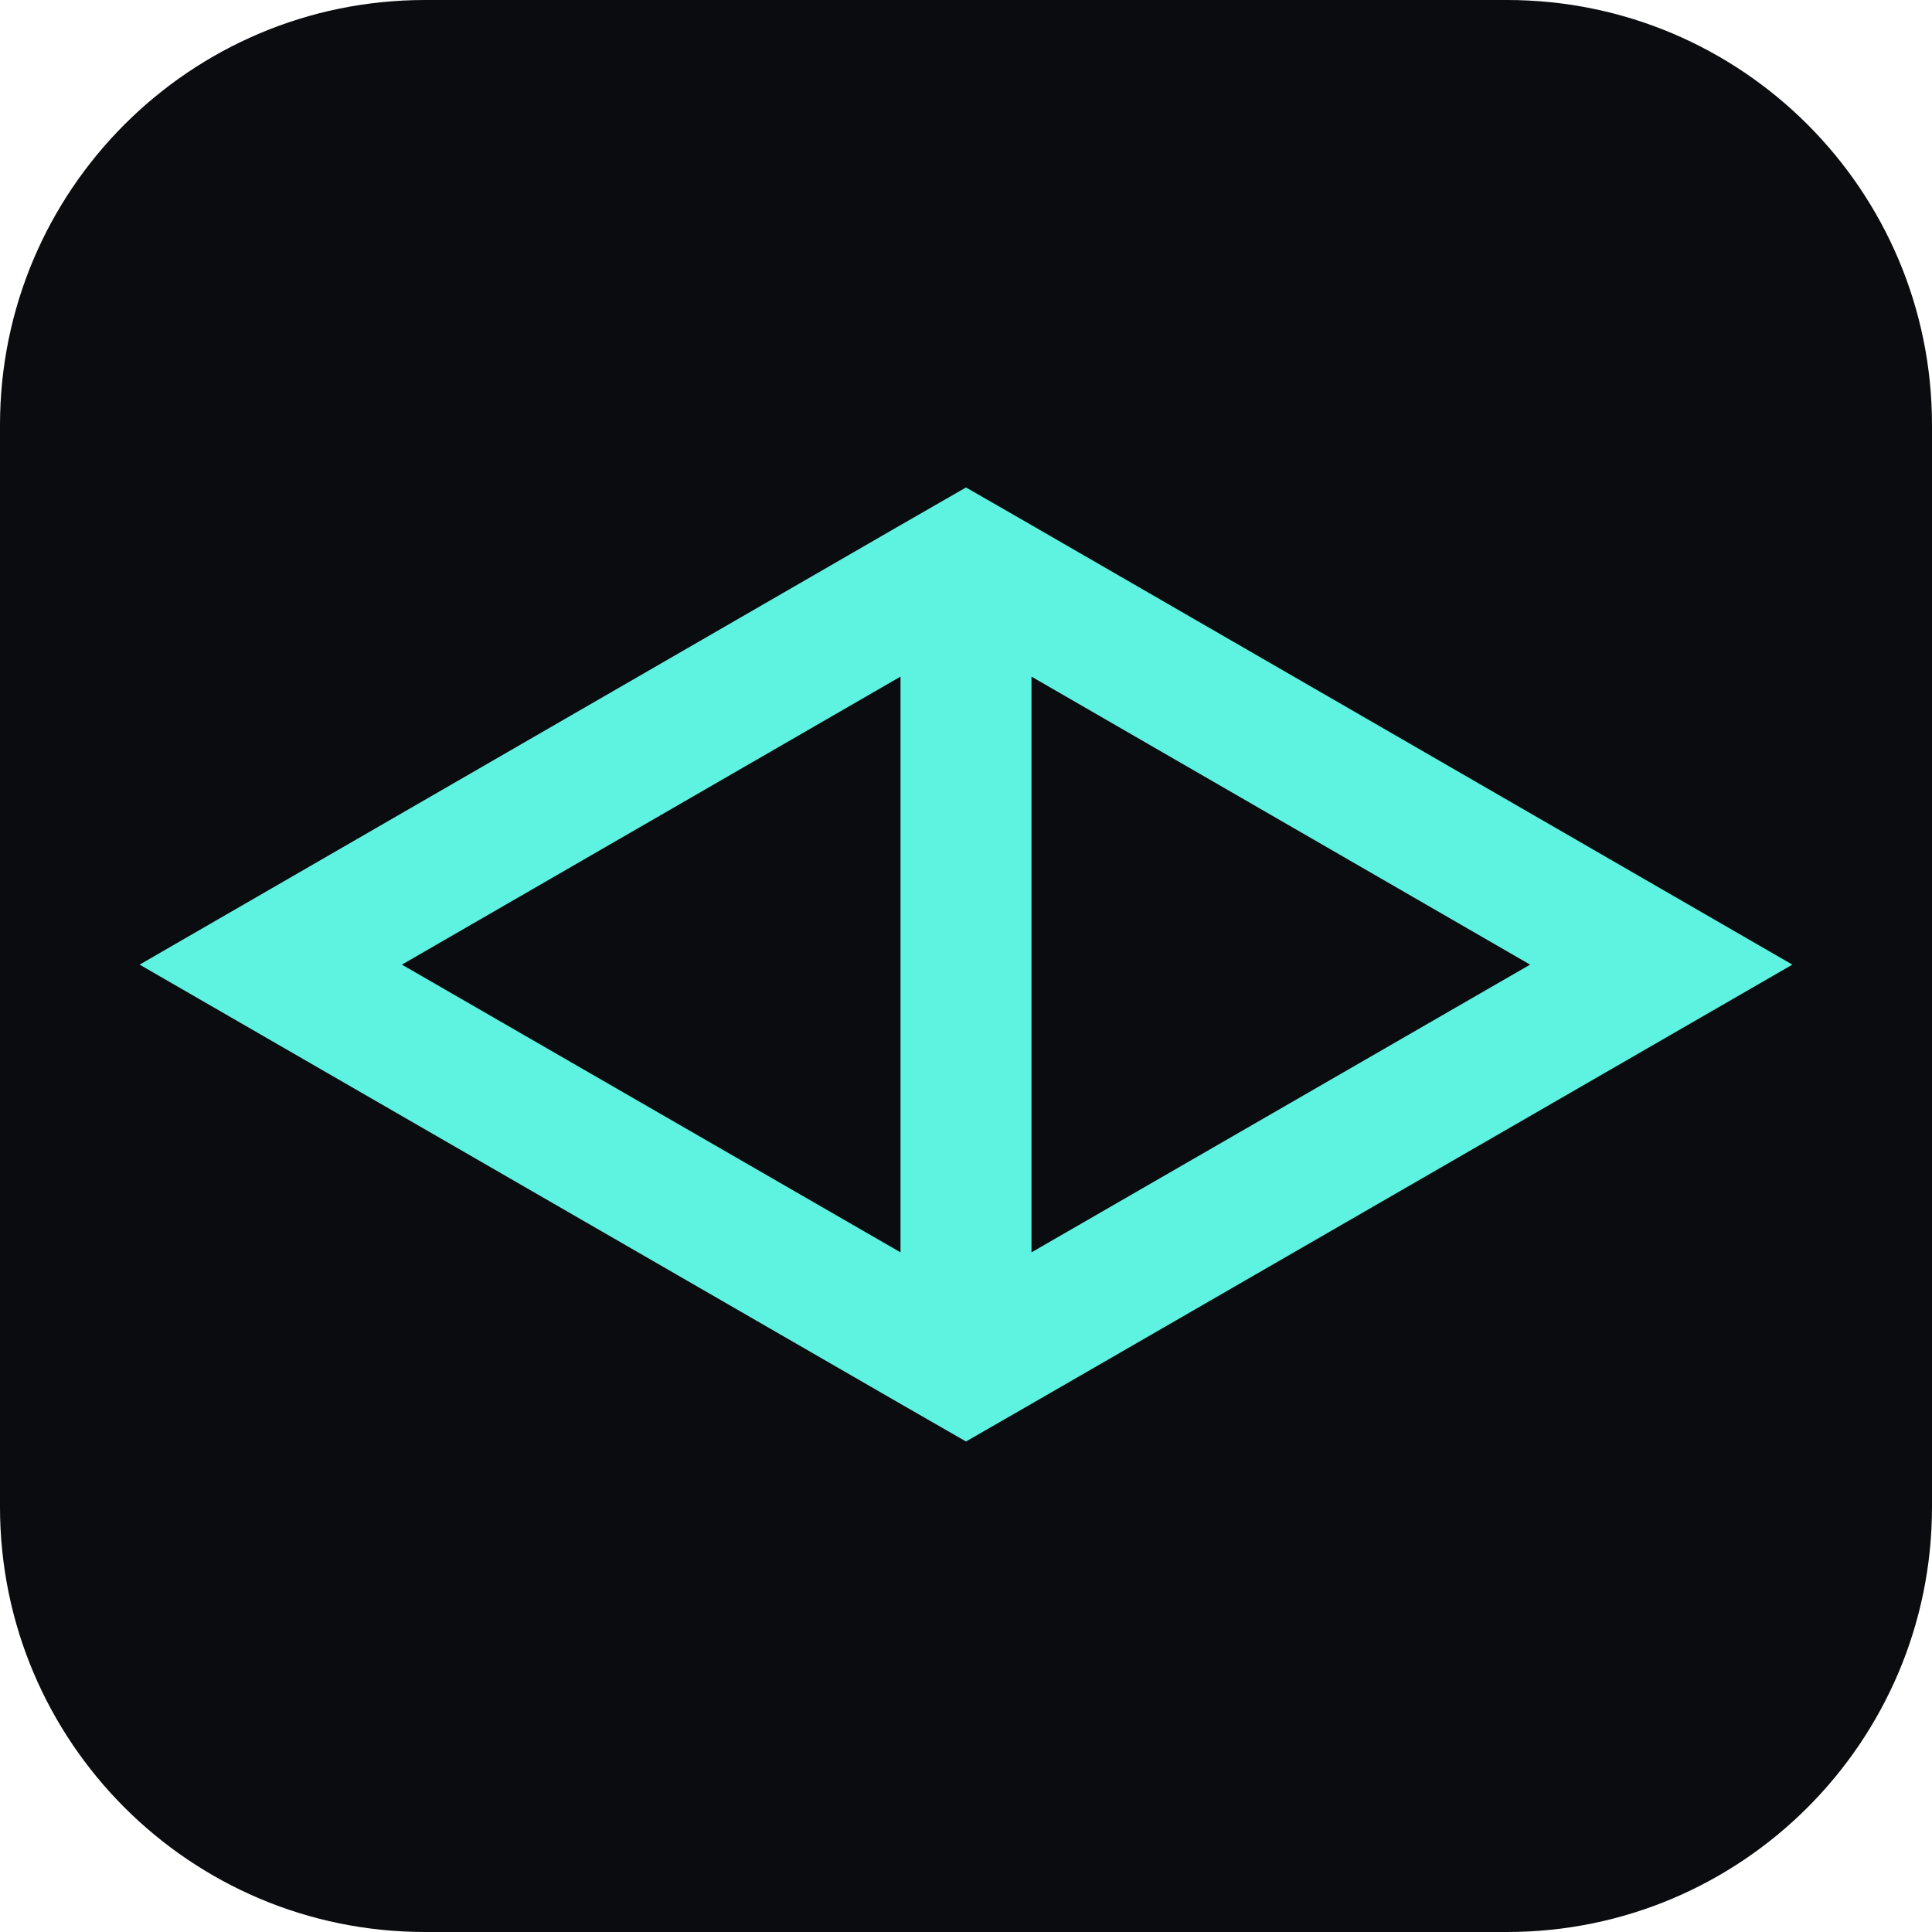
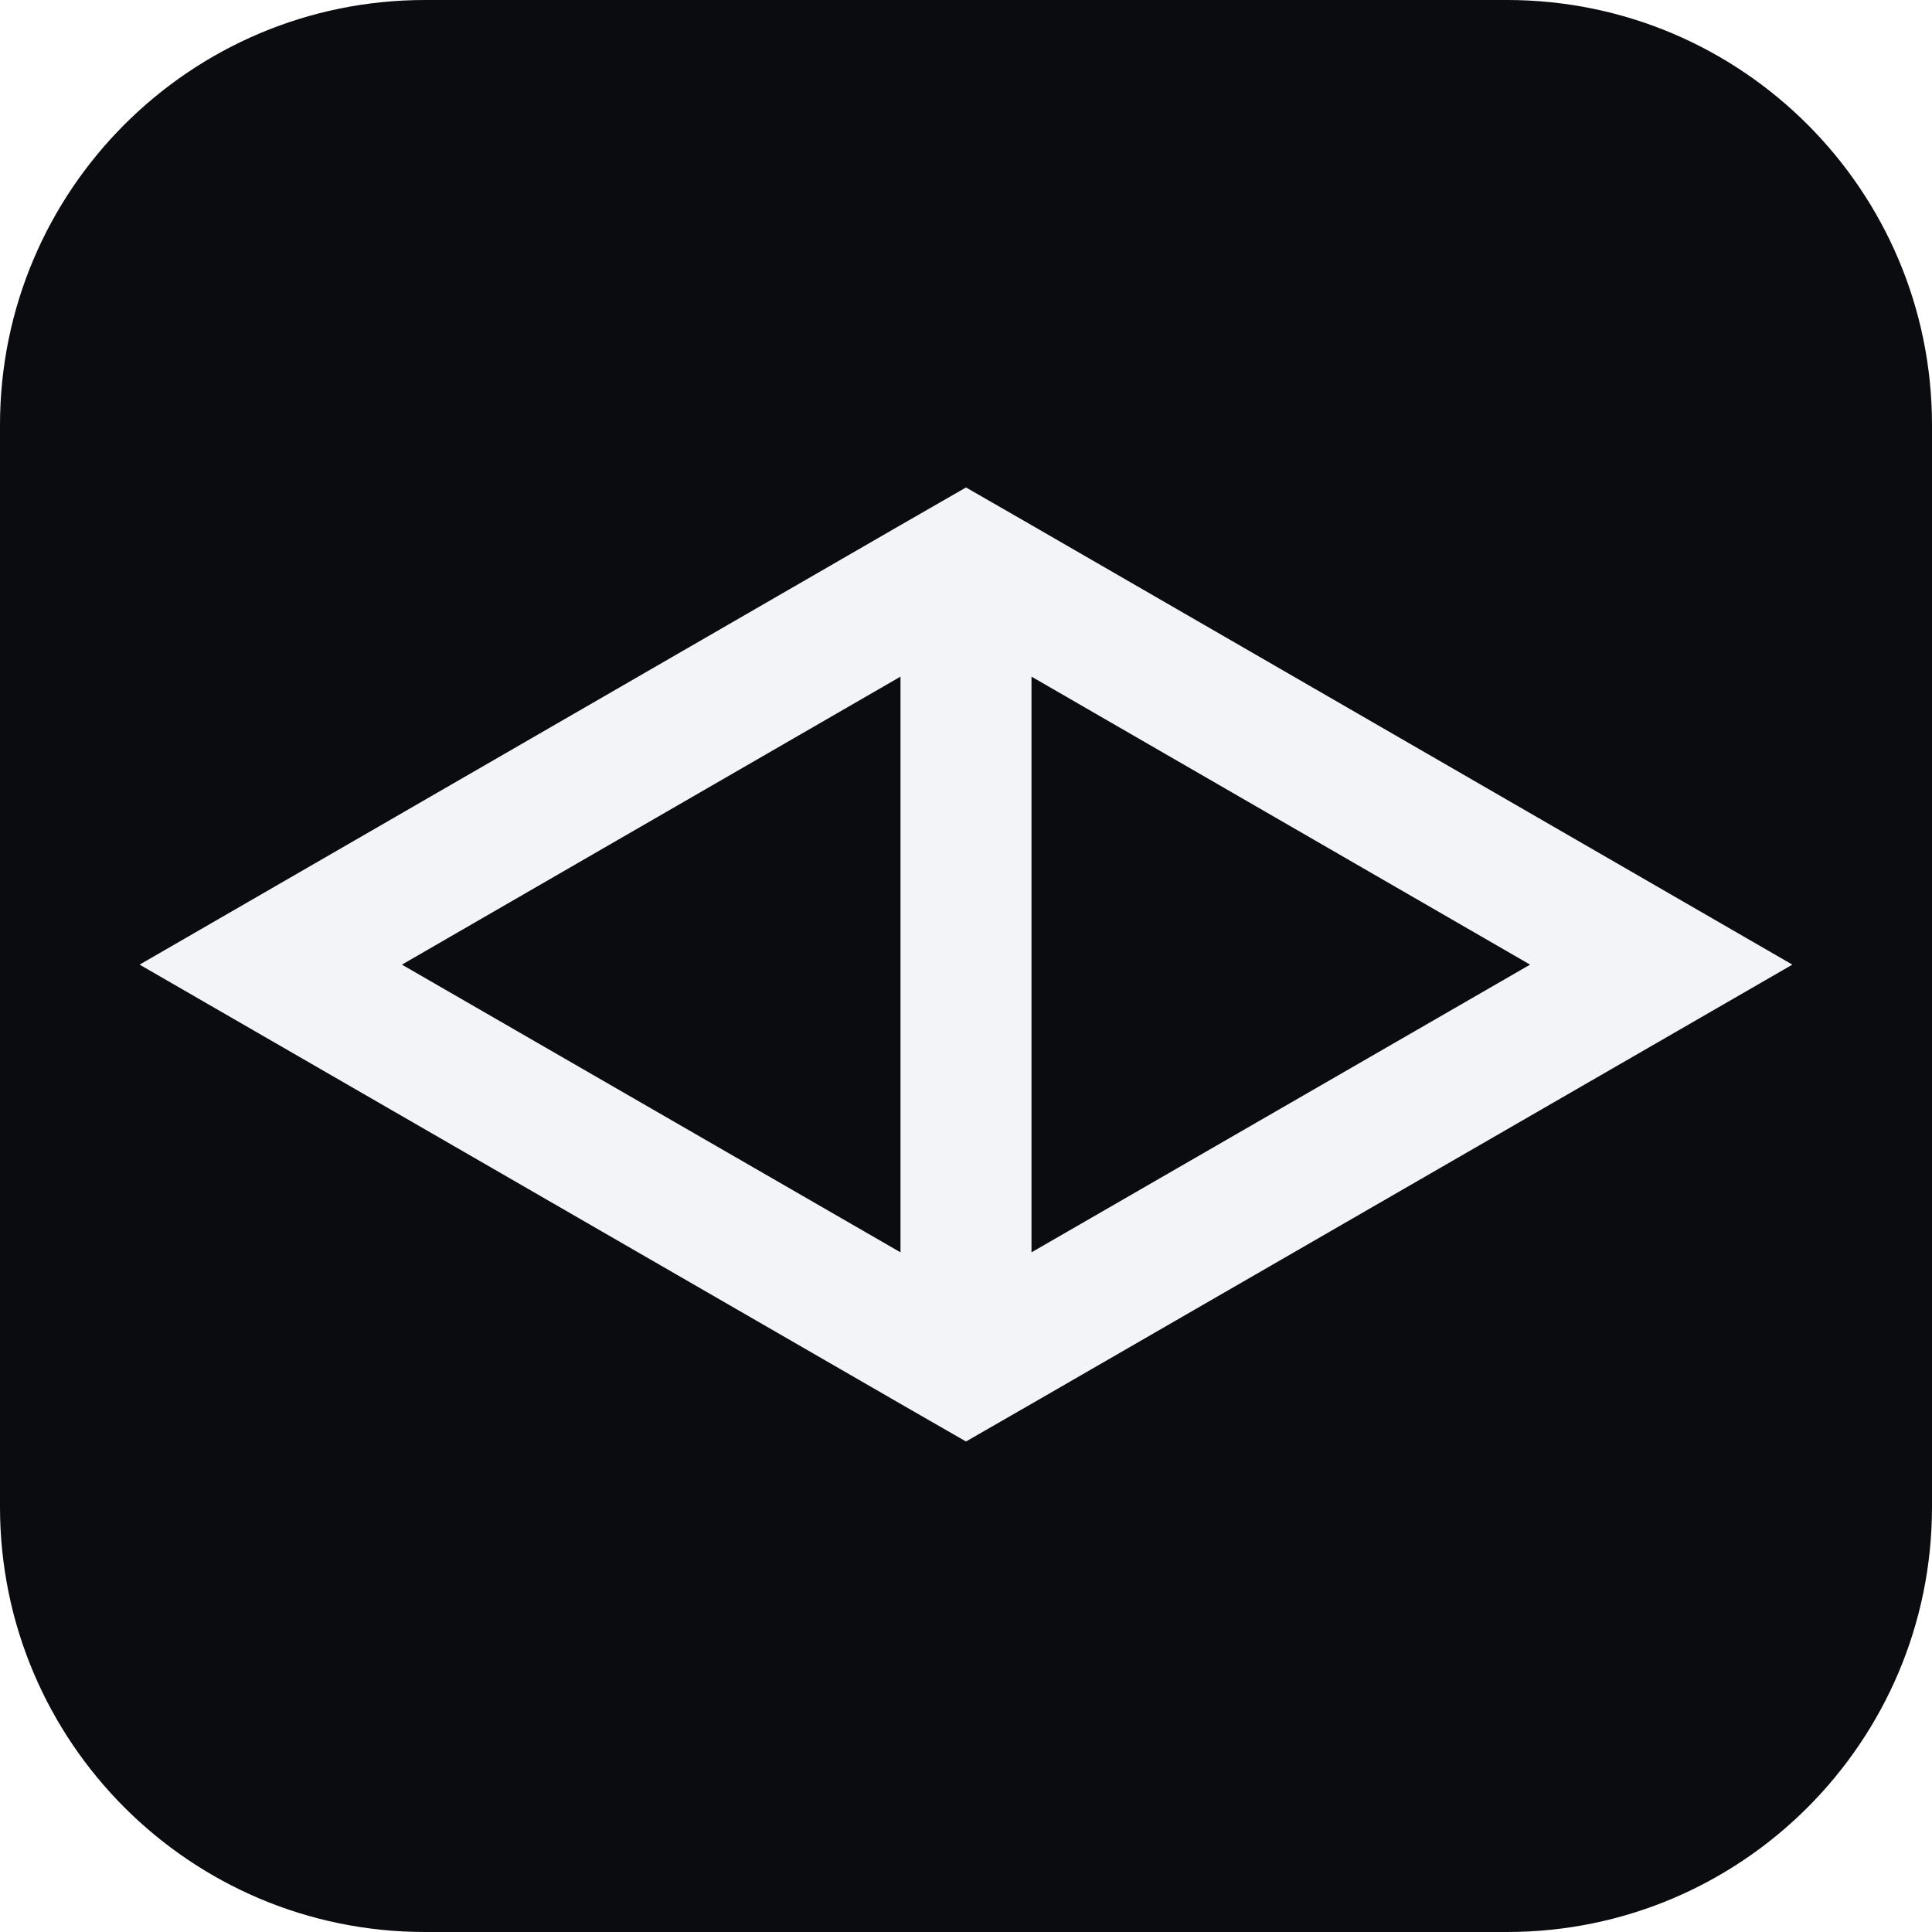
<svg xmlns="http://www.w3.org/2000/svg" viewBox="0 0 1000 1000">
  <rect width="1000" height="1000" rx="220" fill="#0b0c10" />
  <g transform="translate(0 188)">
-     <path d="m533.9,83.8l-33.9-19.49-33.9,19.49L72.26,311.29l393.83,227.33,33.9,19.49,33.9-19.49,393.84-227.33-393.84-227.49Zm-67.8,376.41l-258.07-148.92,258.07-149.07v297.99Zm67.8-297.99l258.07,149.07-258.07,148.92V162.22Z" fill="#5ef2e0" />
+     <path d="m533.9,83.8l-33.9-19.49-33.9,19.49L72.26,311.29l393.83,227.33,33.9,19.49,33.9-19.49,393.84-227.33-393.84-227.49Zm-67.8,376.41l-258.07-148.92,258.07-149.07v297.99Zm67.8-297.99l258.07,149.07-258.07,148.92V162.22Z" fill="#f3f4f7" />
  </g>
</svg>
